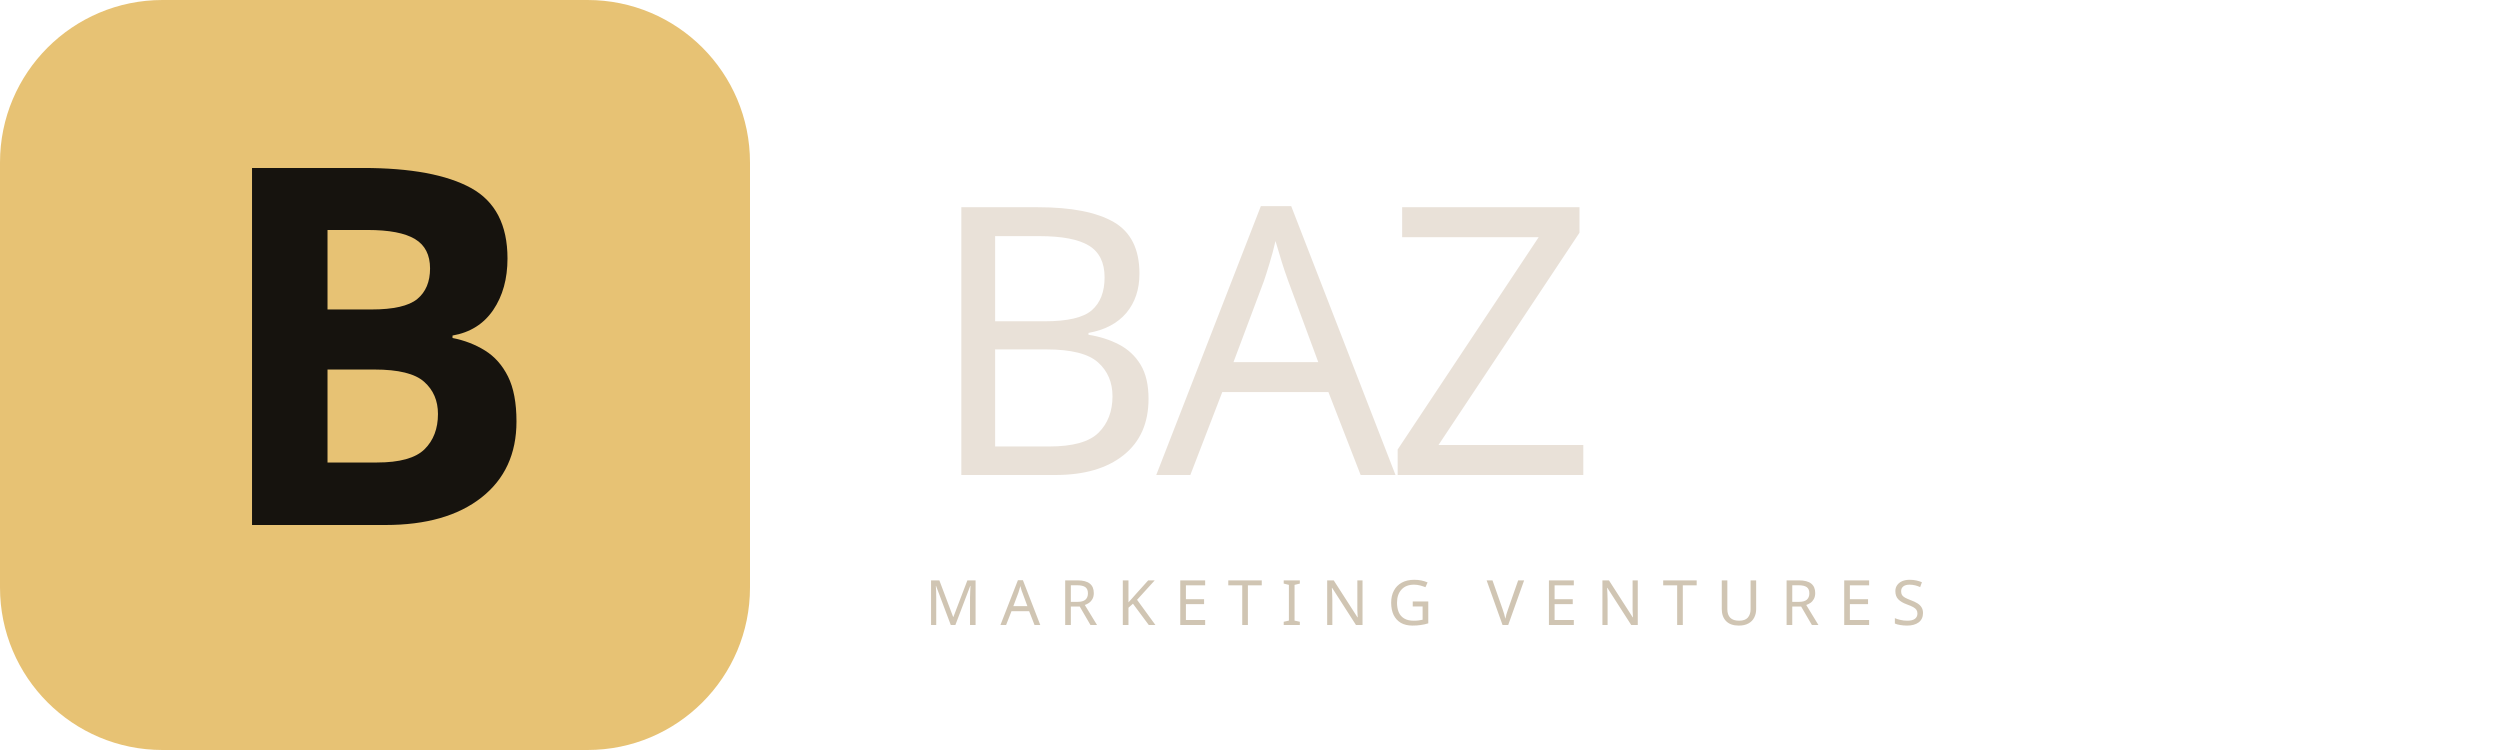
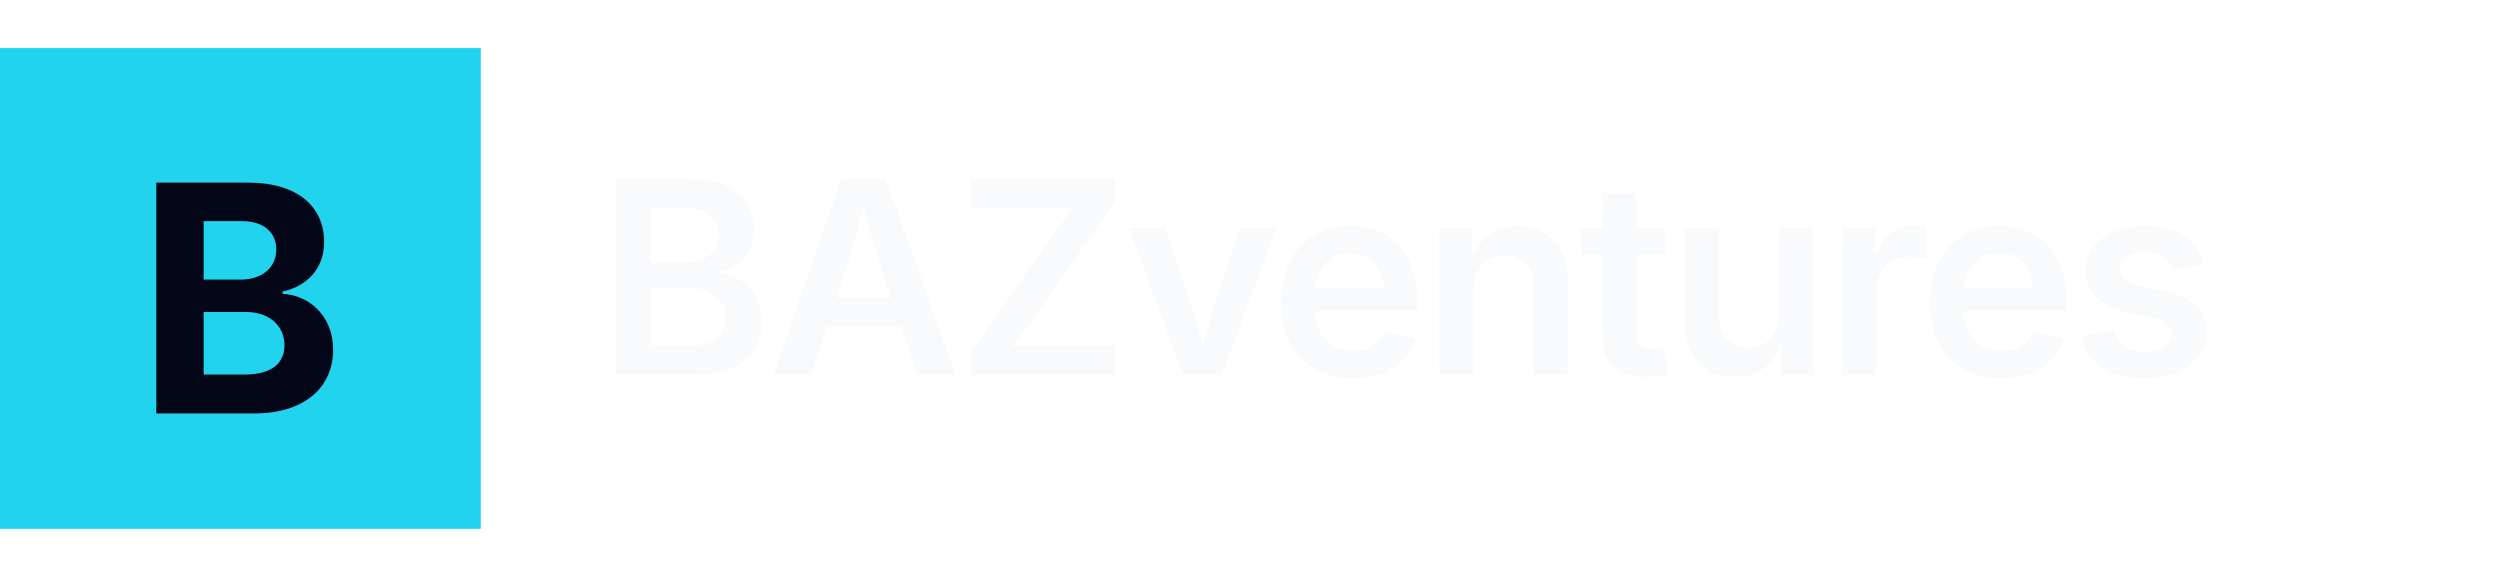
- <svg xmlns="http://www.w3.org/2000/svg" viewBox="0 0 400 120" width="400" height="120">
-   <rect x="0" y="0" width="120" height="120" rx="26" fill="#E7C274" />
-   <text x="60" y="84" font-family="Outfit, sans-serif" font-size="80" font-weight="600" fill="#16130E" text-anchor="middle" letter-spacing="-3">B</text>
-   <text x="148" y="76" font-family="Outfit, sans-serif" font-size="60" font-weight="500" fill="#E9E1D8" letter-spacing="-2">BAZ</text>
-   <text x="148" y="100" font-family="Poppins, sans-serif" font-size="10" font-weight="400" fill="#D0C5B3" letter-spacing="3">MARKETING VENTURES</text>
+ <svg xmlns="http://www.w3.org/2000/svg" viewBox="0 0 520 120" width="520" height="120" role="img" aria-label="BAZventures">
+   <rect x="0" y="10" width="100" height="100" fill="#22D3EE" />
+   <text x="50" y="86" font-family="Inter, system-ui, -apple-system, Segoe UI, sans-serif" font-size="66" font-weight="700" fill="#020617" text-anchor="middle" letter-spacing="-2">B</text>
+   <text x="124" y="78" font-family="Inter, system-ui, -apple-system, Segoe UI, sans-serif" font-size="56" font-weight="600" fill="#F8FAFC" letter-spacing="-1.5">BAZventures</text>
</svg>
